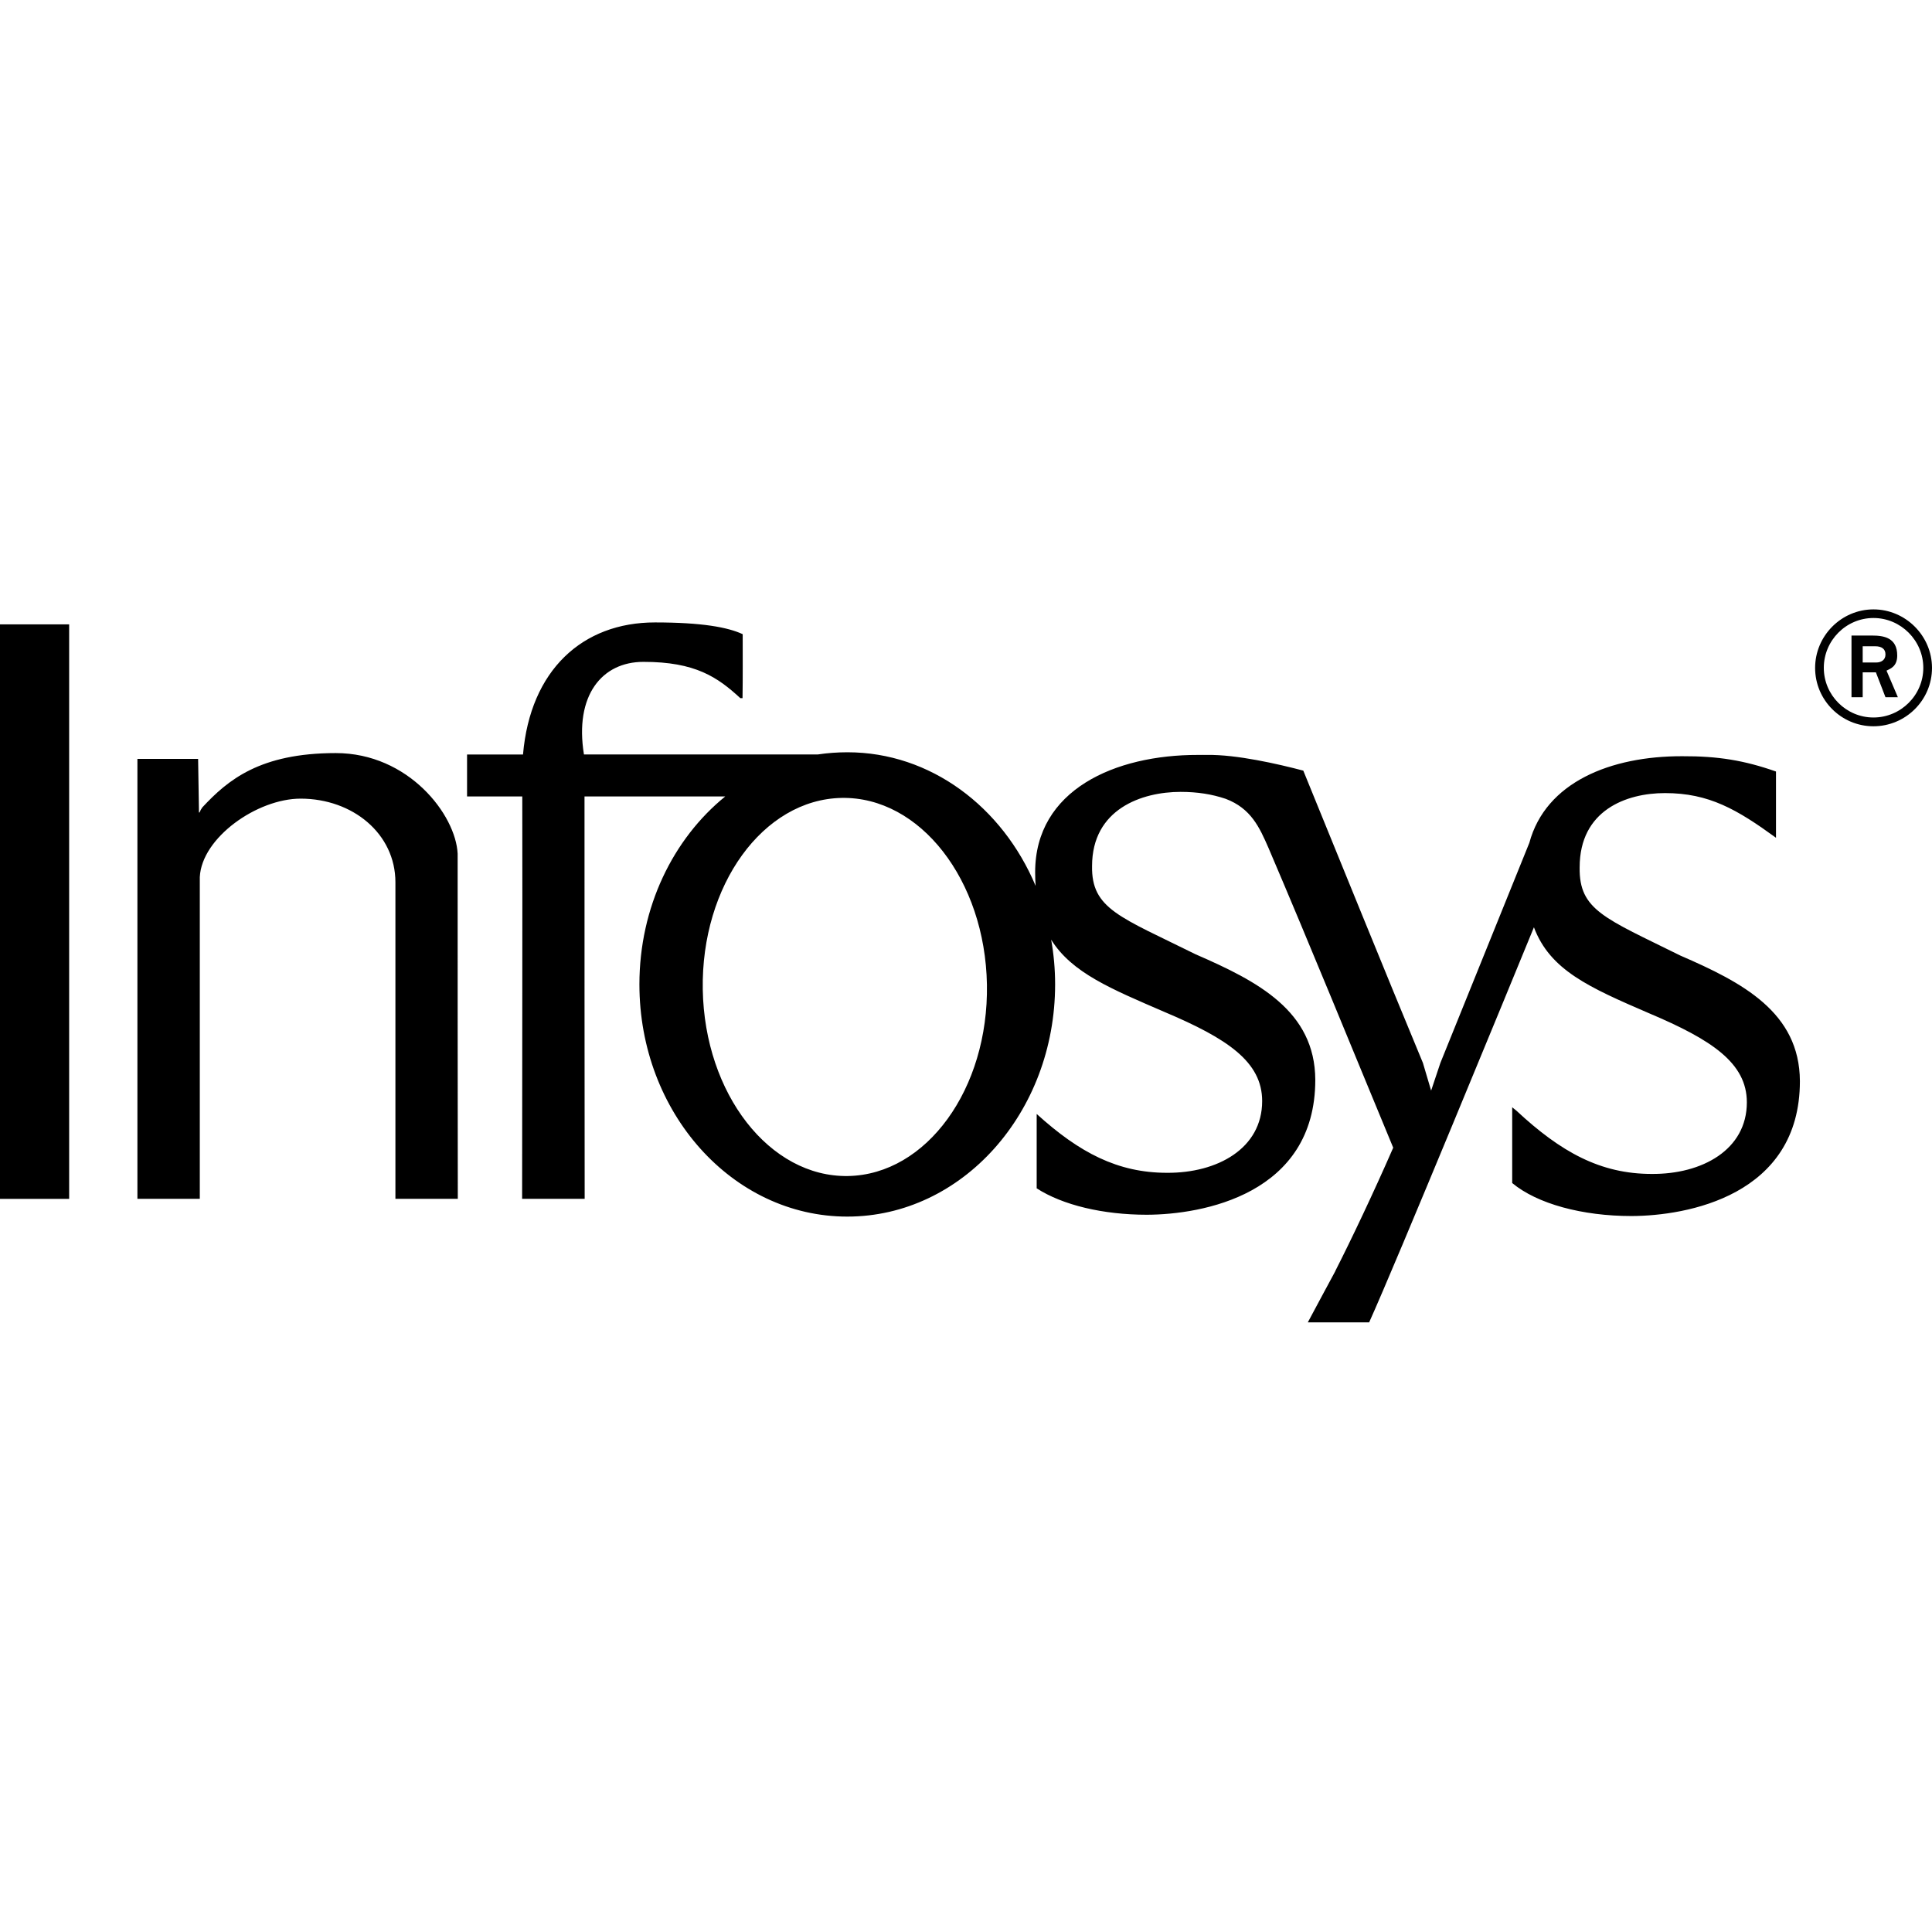
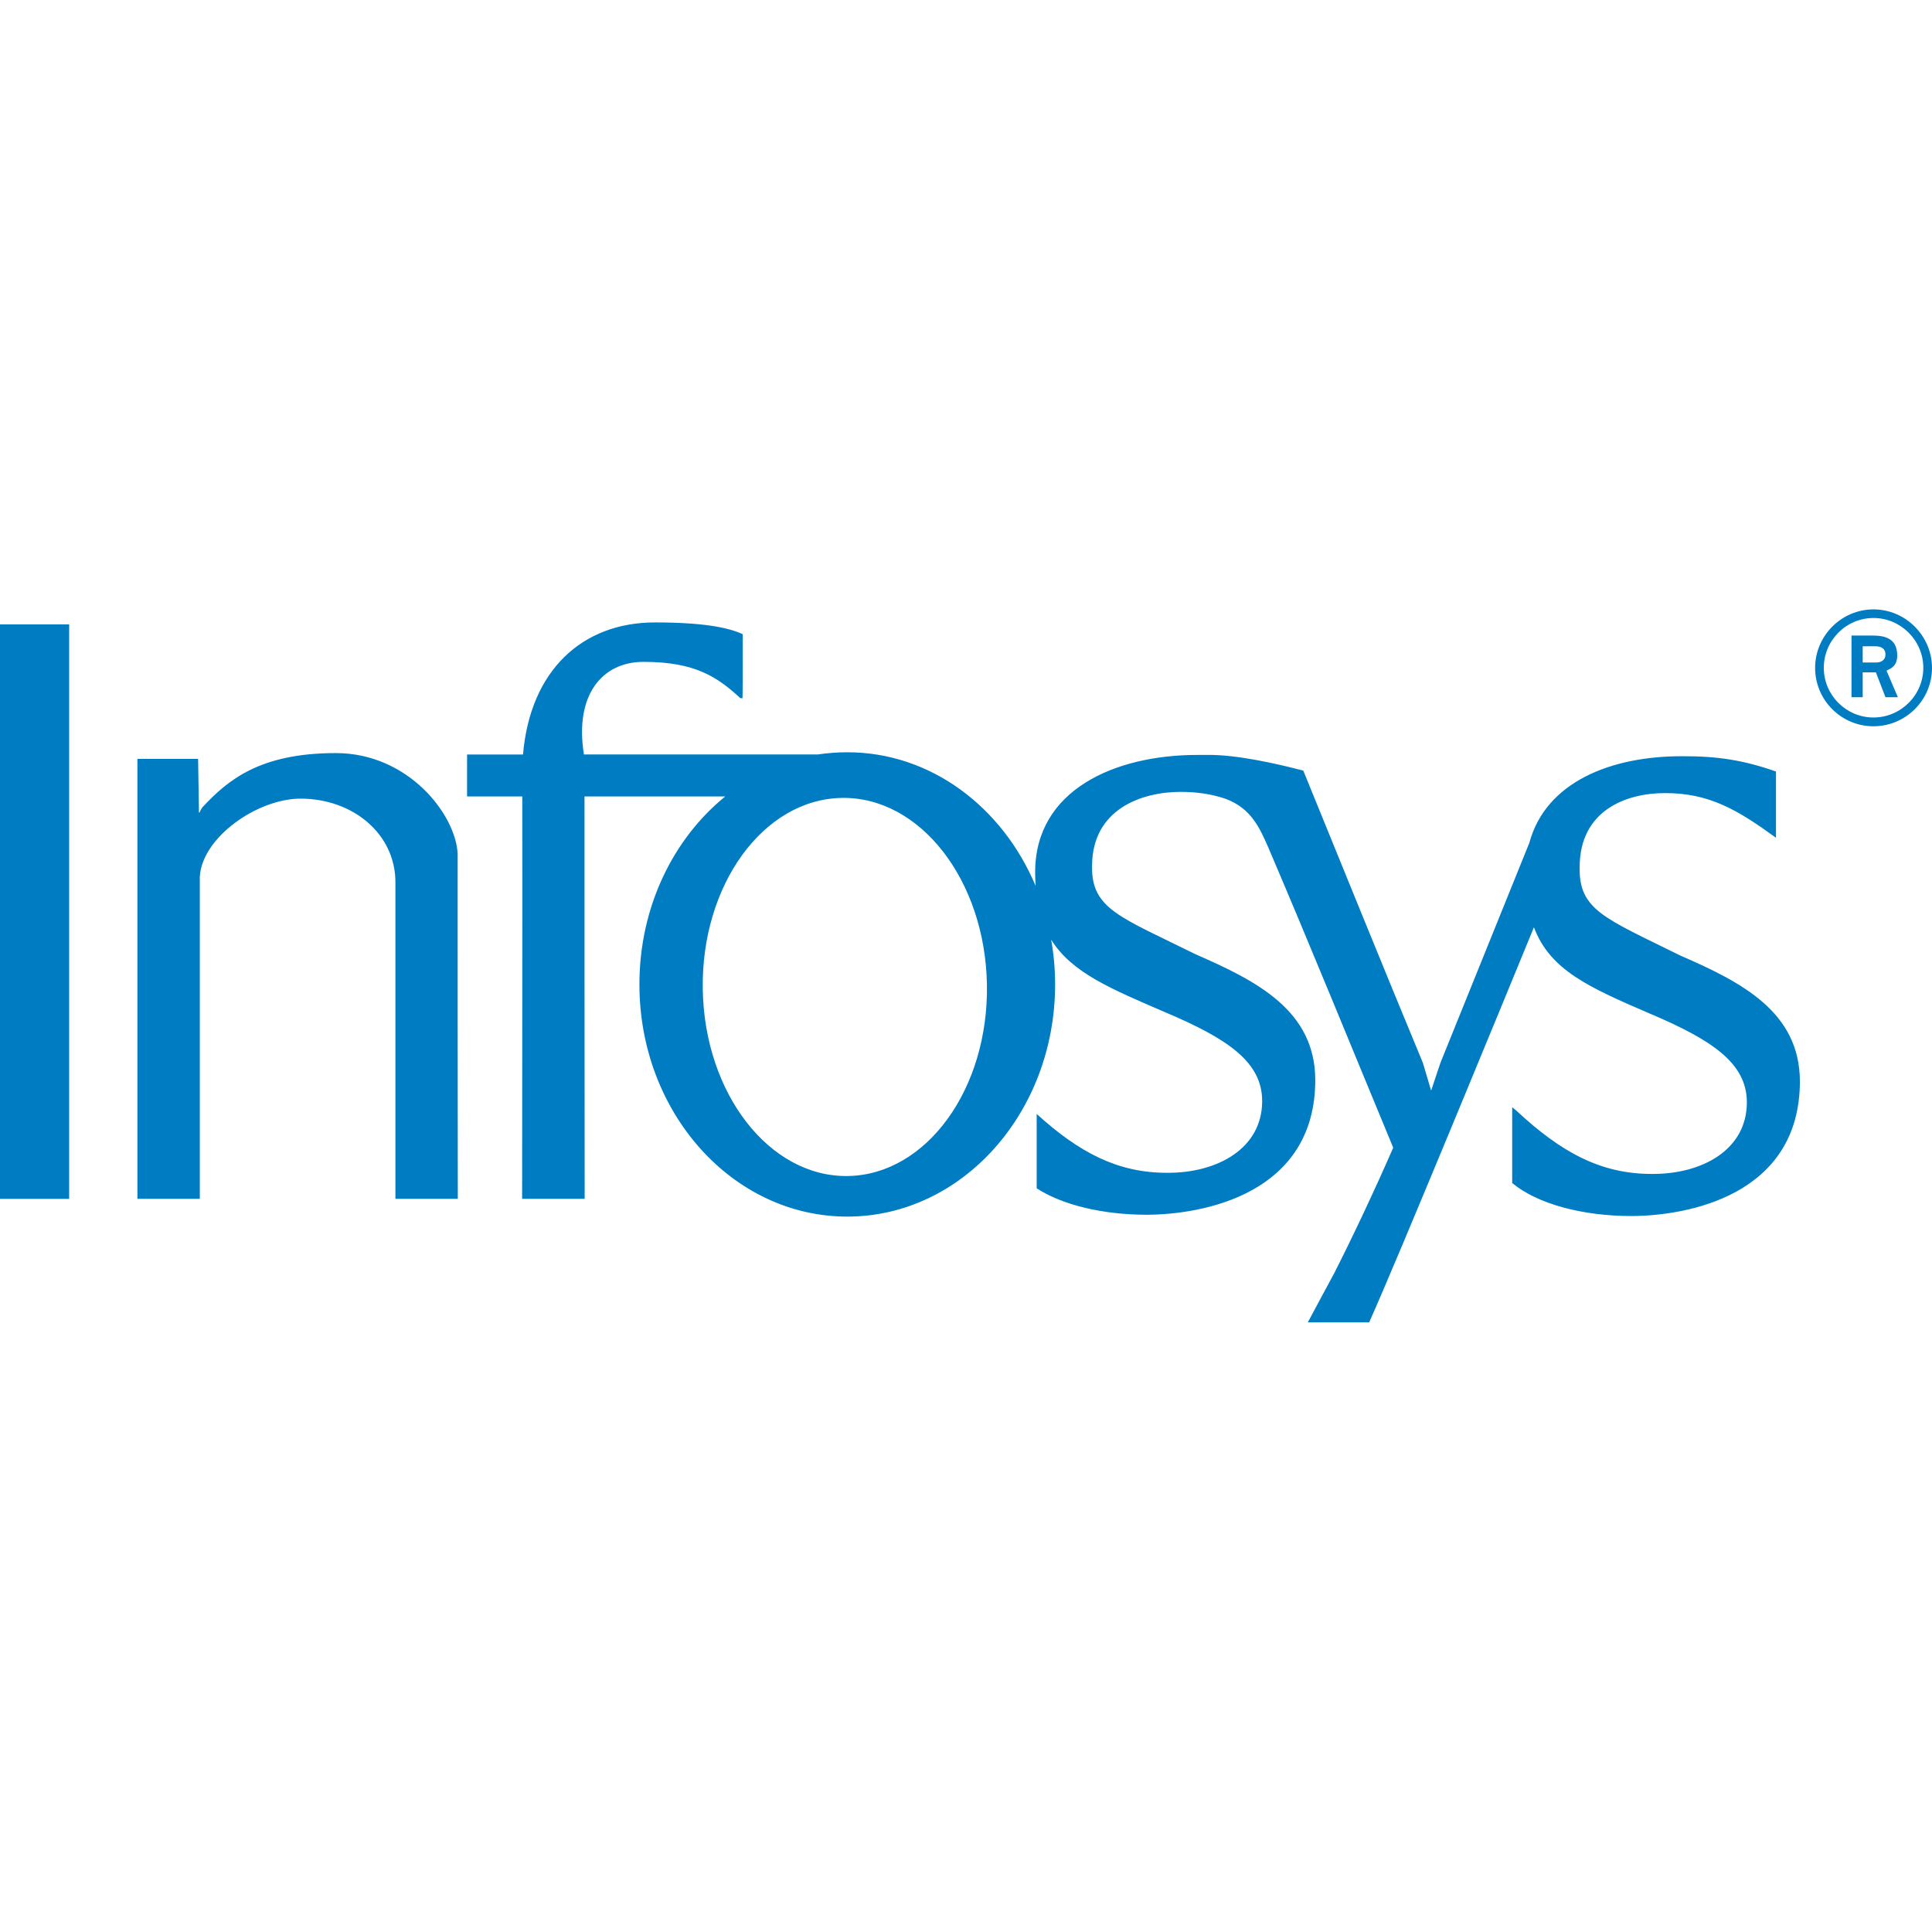
- <svg xmlns="http://www.w3.org/2000/svg" role="img" viewBox="0 0 24 24">
+ <svg xmlns="http://www.w3.org/2000/svg" fill="#007CC3" role="img" viewBox="0 0 24 24">
  <path d="M23.273 7.57c-.398 0-.725.328-.725.727 0 .401.326.725.725.725.398 0 .727-.323.727-.725 0-.398-.328-.727-.727-.727zm0 .107c.34 0 .619.28.619.619 0 .34-.28.617-.619.617-.34 0-.617-.278-.617-.617 0-.34.277-.619.617-.619zm-15.137.055c-.9 0-1.549.592-1.639 1.641h-.695v.521h.686c.003 1.666-.002 3.334-.002 4.998h.777c-.002-1.666-.002-3.332-.002-4.998h1.748c-.646.524-1.066 1.374-1.066 2.334 0 1.593 1.156 2.885 2.582 2.885 1.426 0 2.582-1.292 2.582-2.885 0-.19-.017-.375-.049-.555.257.413.749.613 1.408.898.778.329 1.213.617 1.213 1.107 0 .589-.556.895-1.182.891-.611 0-1.088-.249-1.619-.731v.924c.324.209.826.328 1.369.328.684-.002 2.092-.249 2.092-1.676-.004-.856-.715-1.224-1.486-1.559-.938-.465-1.296-.563-1.287-1.096 0-.709.618-.922 1.1-.922.21 0 .389.029.559.086.316.119.421.355.533.611.528 1.236 1.034 2.481 1.549 3.723-.246.564-.526 1.152-.717 1.527l-.004.01-.16.297-.18.336h.762c.332-.734 1.744-4.169 2.047-4.908.2.533.686.747 1.43 1.068.778.329 1.215.617 1.215 1.107 0 .589-.556.894-1.182.889-.635 0-1.126-.269-1.682-.787l-.051-.041v.941c.311.259.871.41 1.482.41.684-.002 2.092-.249 2.092-1.676-.004-.856-.715-1.226-1.486-1.56-.938-.465-1.259-.563-1.25-1.096 0-.709.579-.922 1.06-.922.548 0 .896.204 1.379.555V9.584c-.392-.138-.721-.192-1.164-.19-.891-.002-1.697.323-1.9 1.076l-1.105 2.734-.115.344-.102-.344c-.502-1.209-.993-2.424-1.486-3.631-.315-.083-.831-.201-1.193-.195-.038-.001-.076-0-.115 0-1.03-.002-2.023.433-2.023 1.457 0 .06.002.116.006.17-.412-.981-1.304-1.66-2.338-1.66-.124 0-.247.009-.367.027H7.254c-.119-.733.223-1.15.738-1.15.647-.001.924.192 1.205.451 0 0 .019-.001.027 0 .004-.246.002-.532.002-.795-.185-.086-.506-.146-1.09-.146zM0 7.756v7.137h.859V7.756zm23 .139v.766h.139v-.309h.164l.119.309h.154l-.141-.33c.049-.025.133-.052.133-.188 0-.222-.167-.248-.312-.248zm.139.133h.154c.083 0 .129.034.129.102 0 .068-.052.1-.117.1h-.166zM4.172 9.355c-.945 0-1.343.336-1.658.674a.247.247 0 00-.035.064h-.008v-.043l-.01-.623H1.707v5.465h.775v-3.996c.023-.49.713-.975 1.252-.975.648 0 1.178.436 1.178 1.039v3.932h.775c-.002-1.429-.002-2.858-.002-4.287-.023-.483-.609-1.25-1.514-1.25zm6.283.557c.974-.018 1.782 1.021 1.805 2.318.022 1.297-.75 2.361-1.725 2.379-.974.017-1.782-1.02-1.805-2.316-.022-1.297.75-2.363 1.725-2.381Z" />
</svg>
